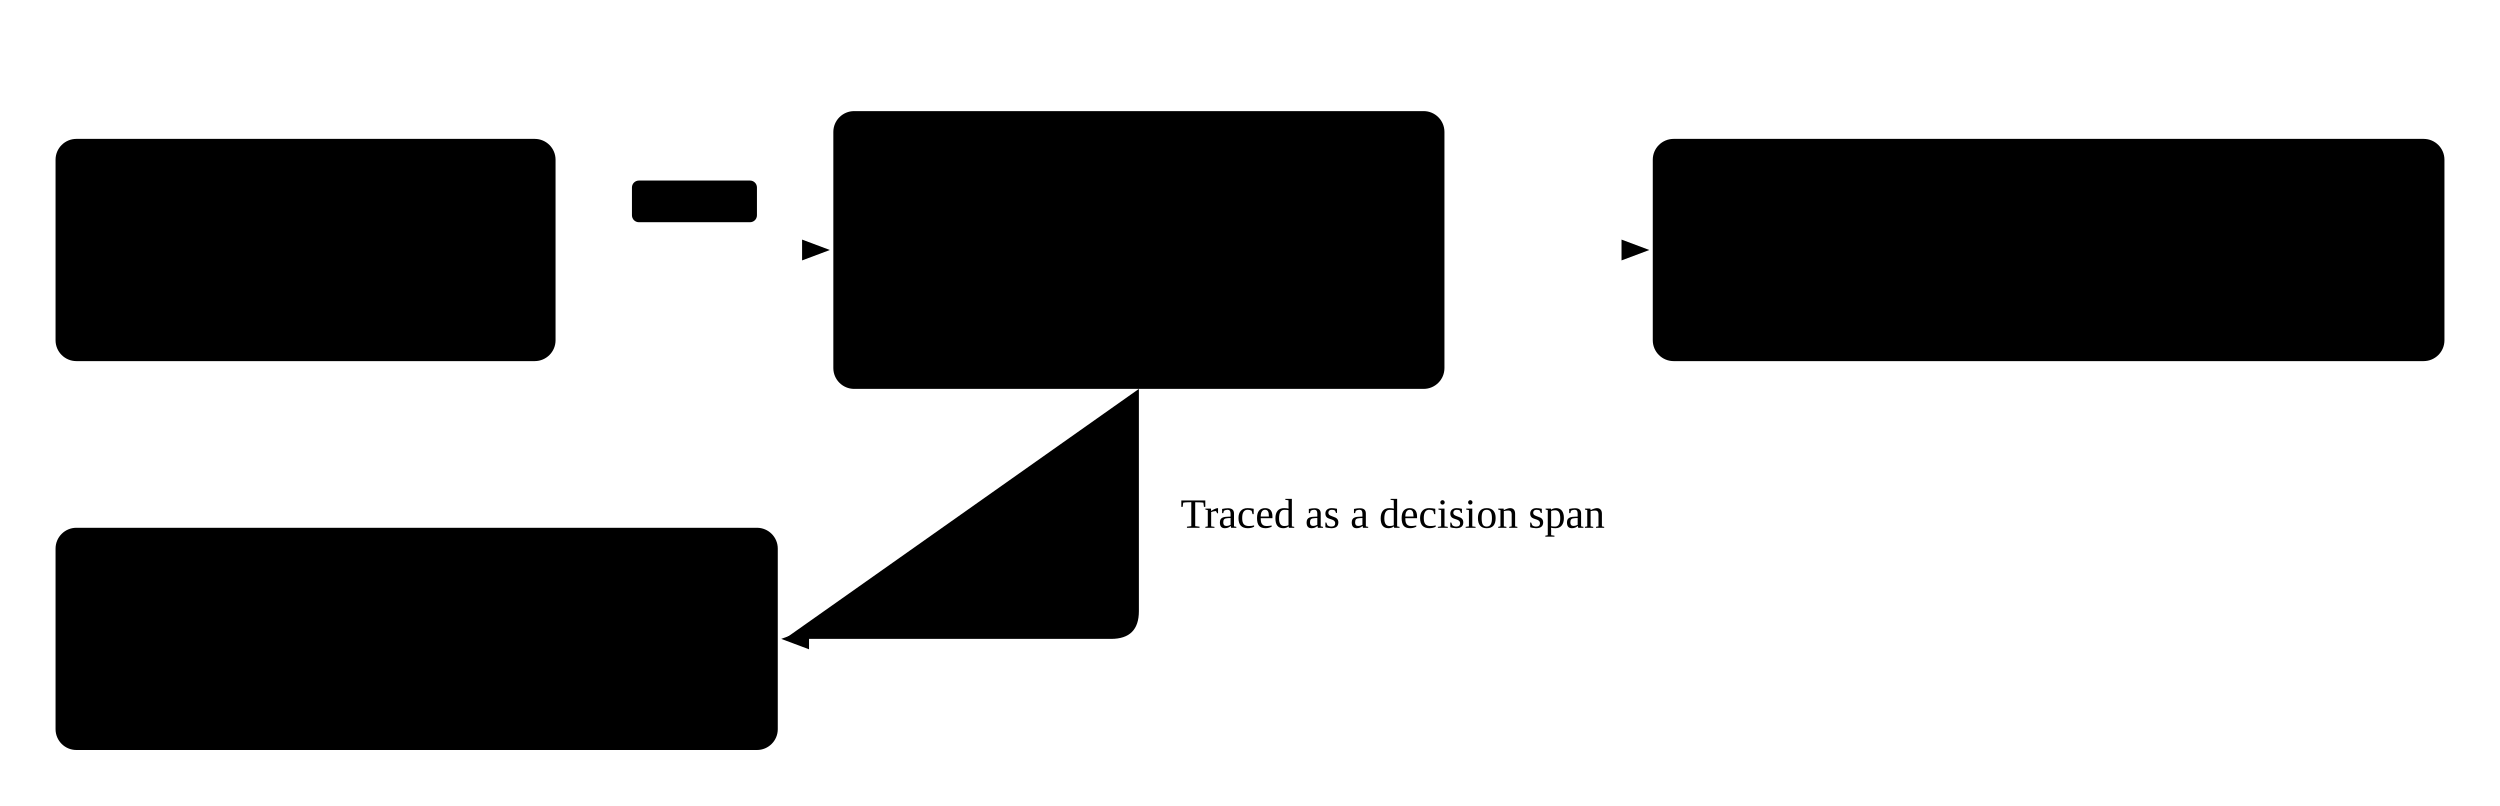
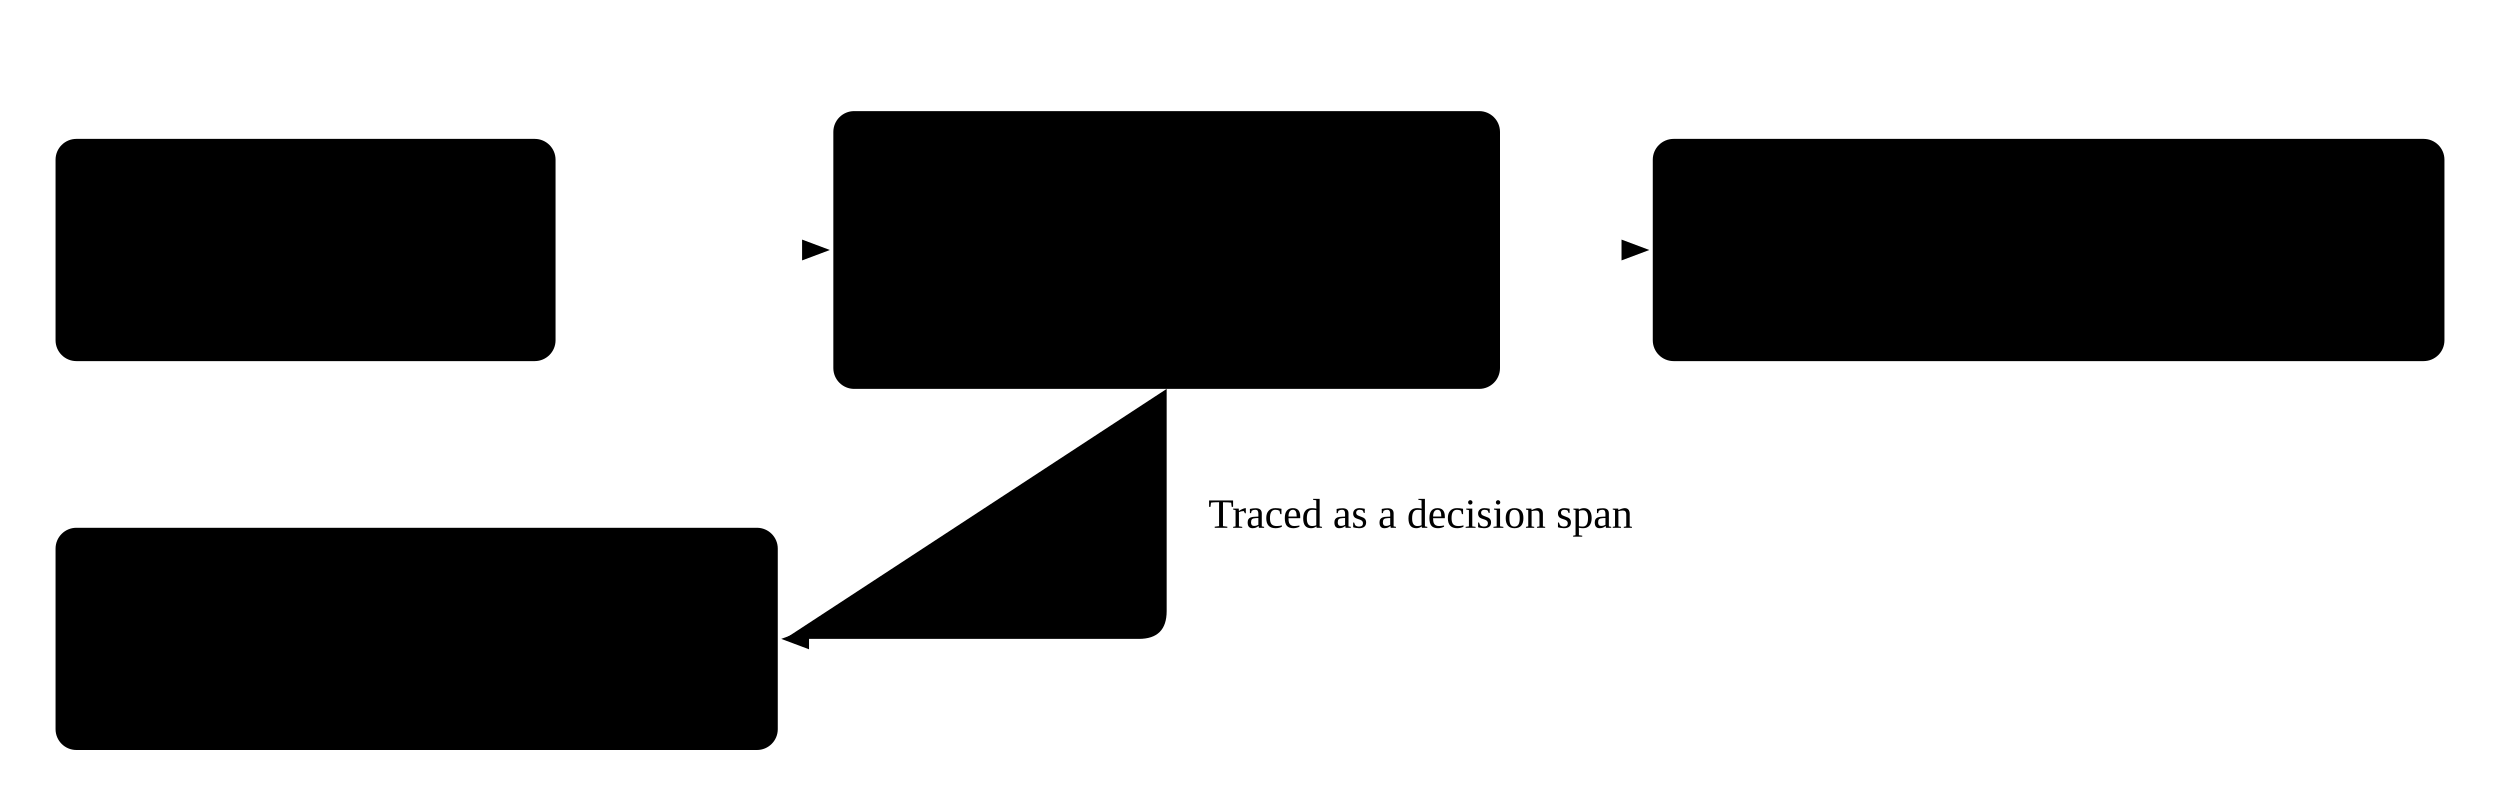
<svg xmlns="http://www.w3.org/2000/svg" viewBox="0 0 720 232" width="720" height="232">
  <defs>
    <marker id="arrow" viewBox="0 0 8 6" markerWidth="8" markerHeight="6" refX="7" refY="3" orient="auto" markerUnits="userSpaceOnUse">
      <path class="dg-head" d="M0,0 L8,3 L0,6 Z" />
    </marker>
  </defs>
  <path class="dg-edge" d="M160,72 H238" marker-end="url(#arrow)" />
-   <path class="dg-edge" d="M416,72 H474" marker-end="url(#arrow)" />
-   <path class="dg-edge" d="M328,112 V176 Q328,184 320,184 H226" marker-end="url(#arrow)" />
-   <rect class="dg-mask" x="182" y="52" width="36" height="12" rx="2" />
-   <text class="dg-label" x="200" y="61" text-anchor="middle">ASK</text>
-   <text class="dg-note" x="340" y="152">Traced as a decision span</text>
+   <path class="dg-edge" d="M432,72 H474" marker-end="url(#arrow)" />
+   <path class="dg-edge" d="M336,112 V176 Q336,184 328,184 H226" marker-end="url(#arrow)" />
+   <text class="dg-note" x="348" y="152">Traced as a decision span</text>
  <rect class="dg-node is-input" x="16" y="40" width="144" height="64" rx="6" />
  <text class="dg-name" x="88" y="69" text-anchor="middle">Your code</text>
  <text class="dg-sub" x="88" y="87" text-anchor="middle">input + questions</text>
-   <rect class="dg-node is-focal" x="240" y="32" width="176" height="80" rx="6" />
-   <text class="dg-name is-focal-text" x="328" y="69" text-anchor="middle">Decision model</text>
-   <text class="dg-sub" x="328" y="87" text-anchor="middle">checks the questions</text>
+   <rect class="dg-node is-focal" x="240" y="32" width="192" height="80" rx="6" />
+   <text class="dg-name is-focal-text" x="336" y="69" text-anchor="middle">Decision model</text>
+   <text class="dg-sub" x="336" y="87" text-anchor="middle">validates the questions</text>
  <rect class="dg-node" x="476" y="40" width="228" height="64" rx="6" />
  <text class="dg-name" x="590" y="69" text-anchor="middle">Backend</text>
  <text class="dg-sub" x="590" y="87" text-anchor="middle">a model provider, or your own</text>
  <rect class="dg-node" x="16" y="152" width="208" height="64" rx="6" />
  <text class="dg-name" x="120" y="181" text-anchor="middle">Result</text>
  <text class="dg-sub" x="120" y="199" text-anchor="middle">answers, metadata, usage</text>
</svg>
